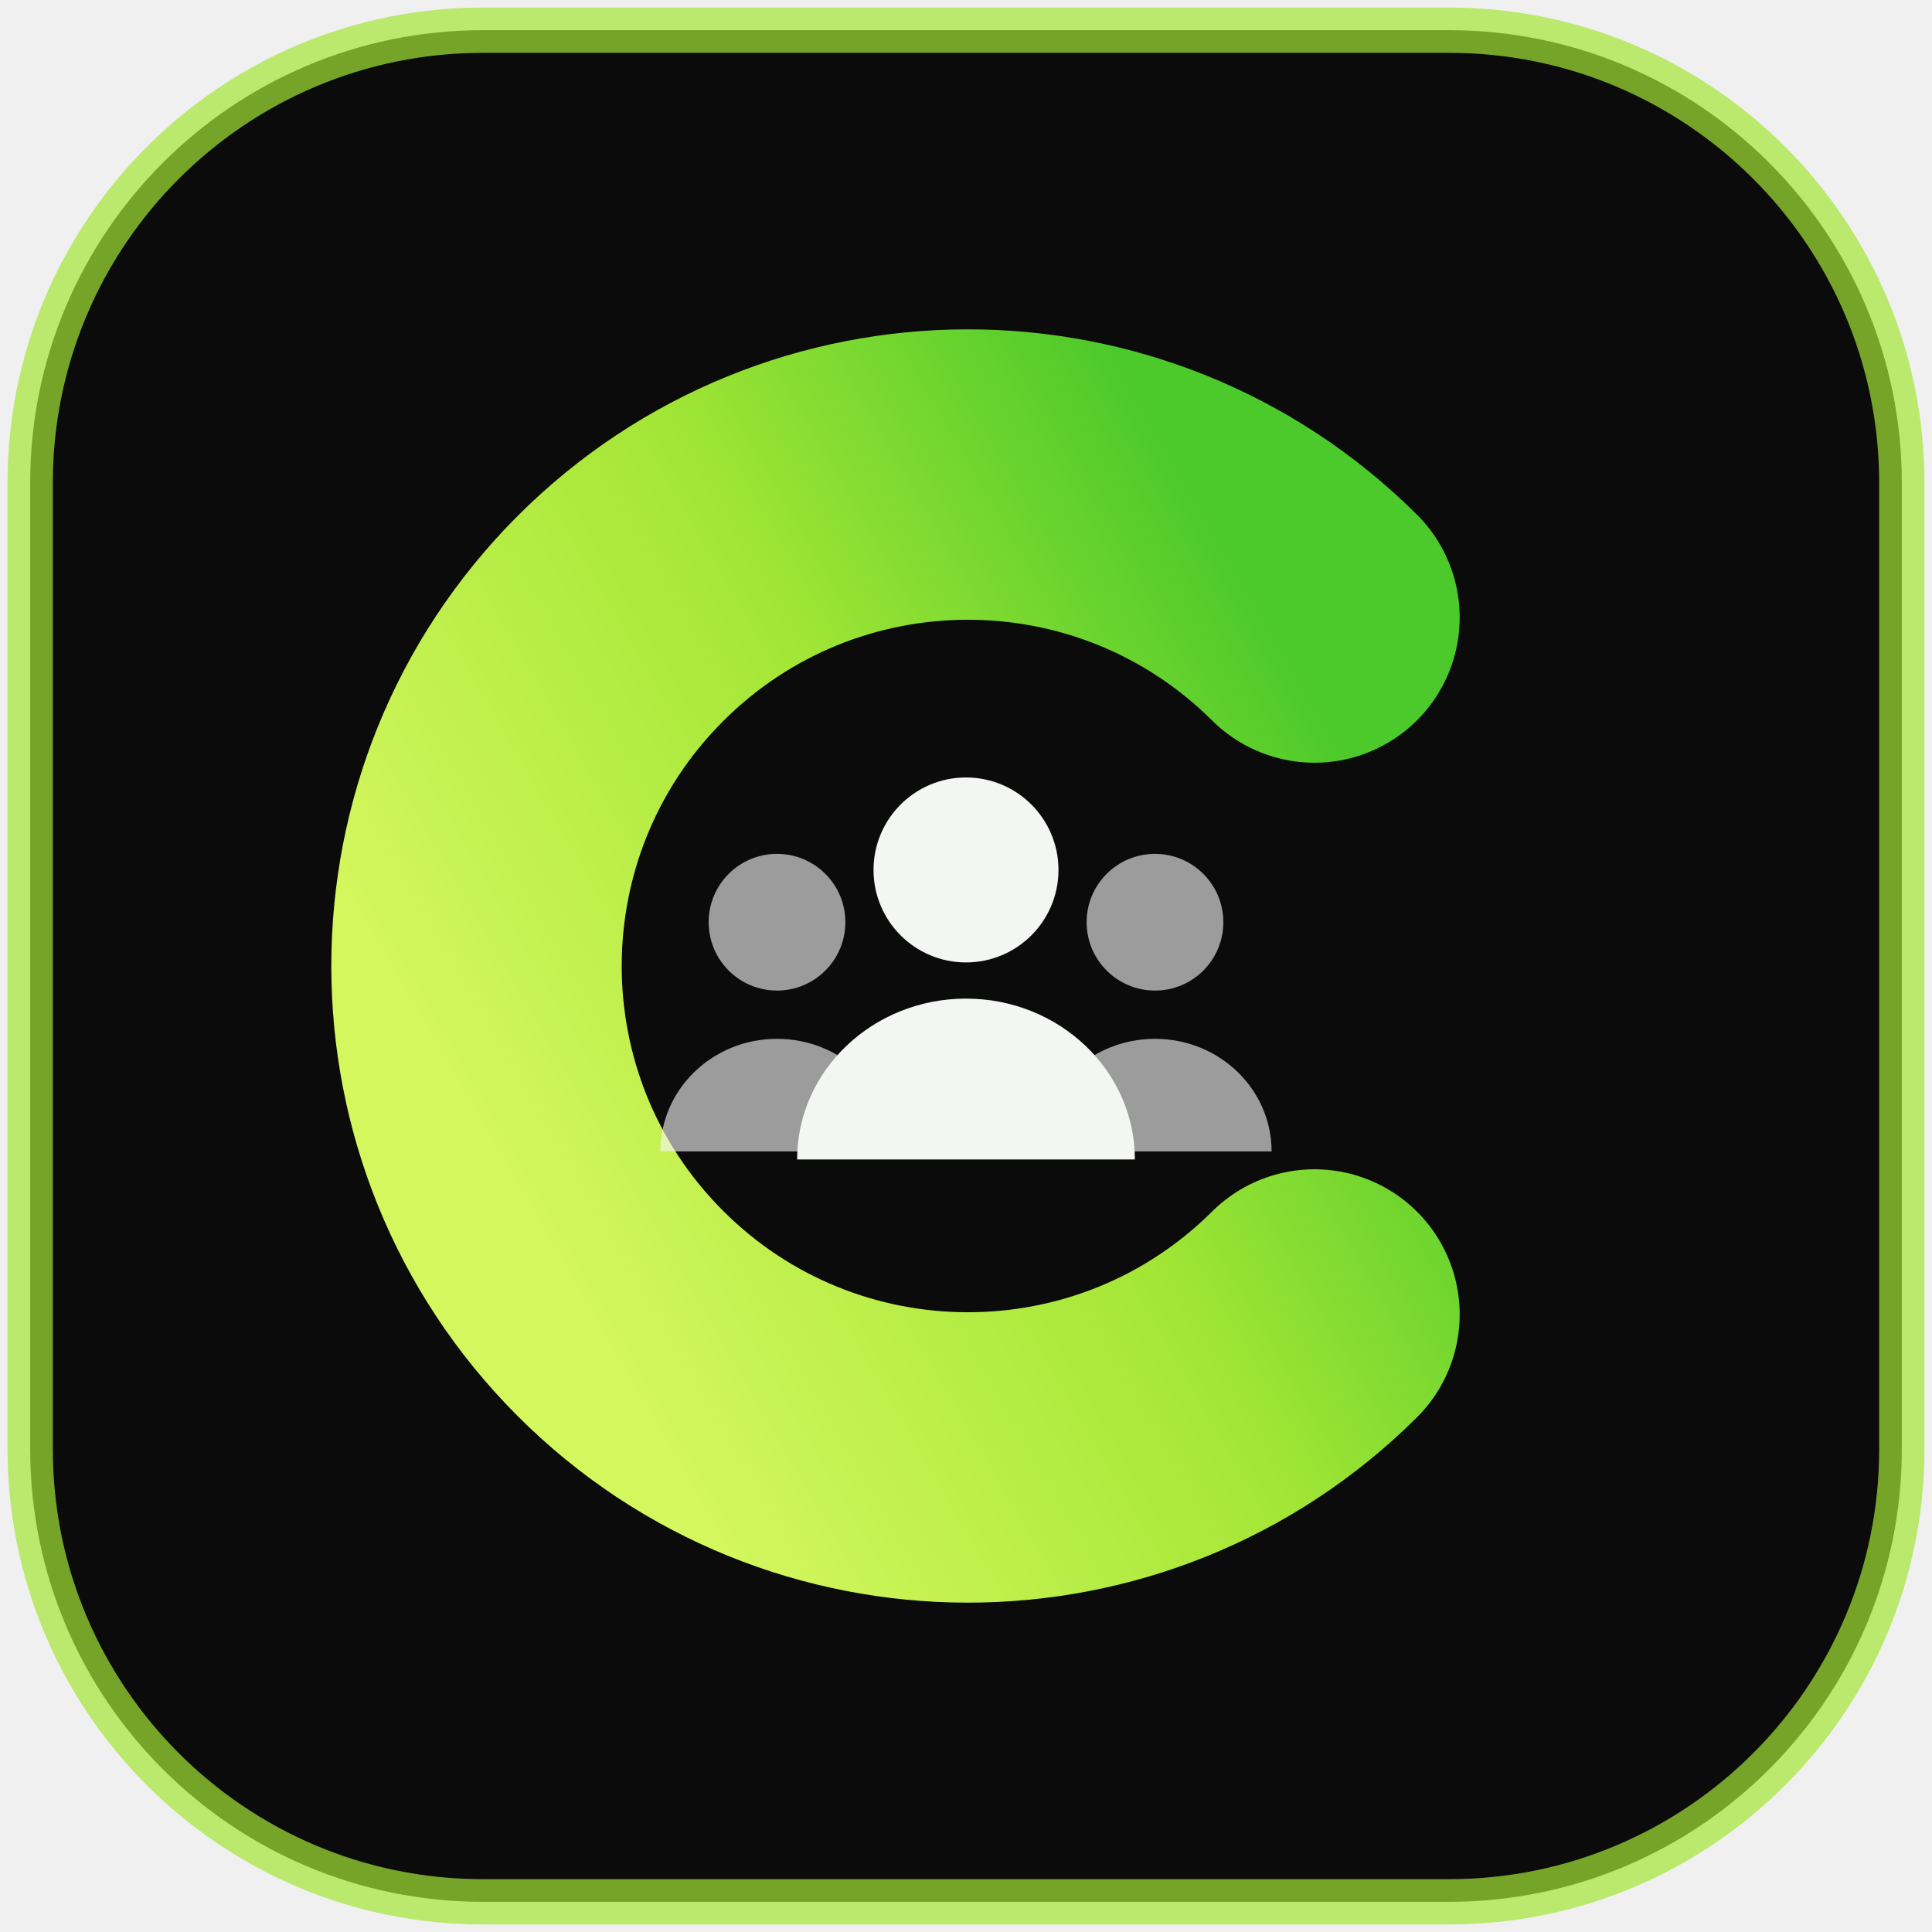
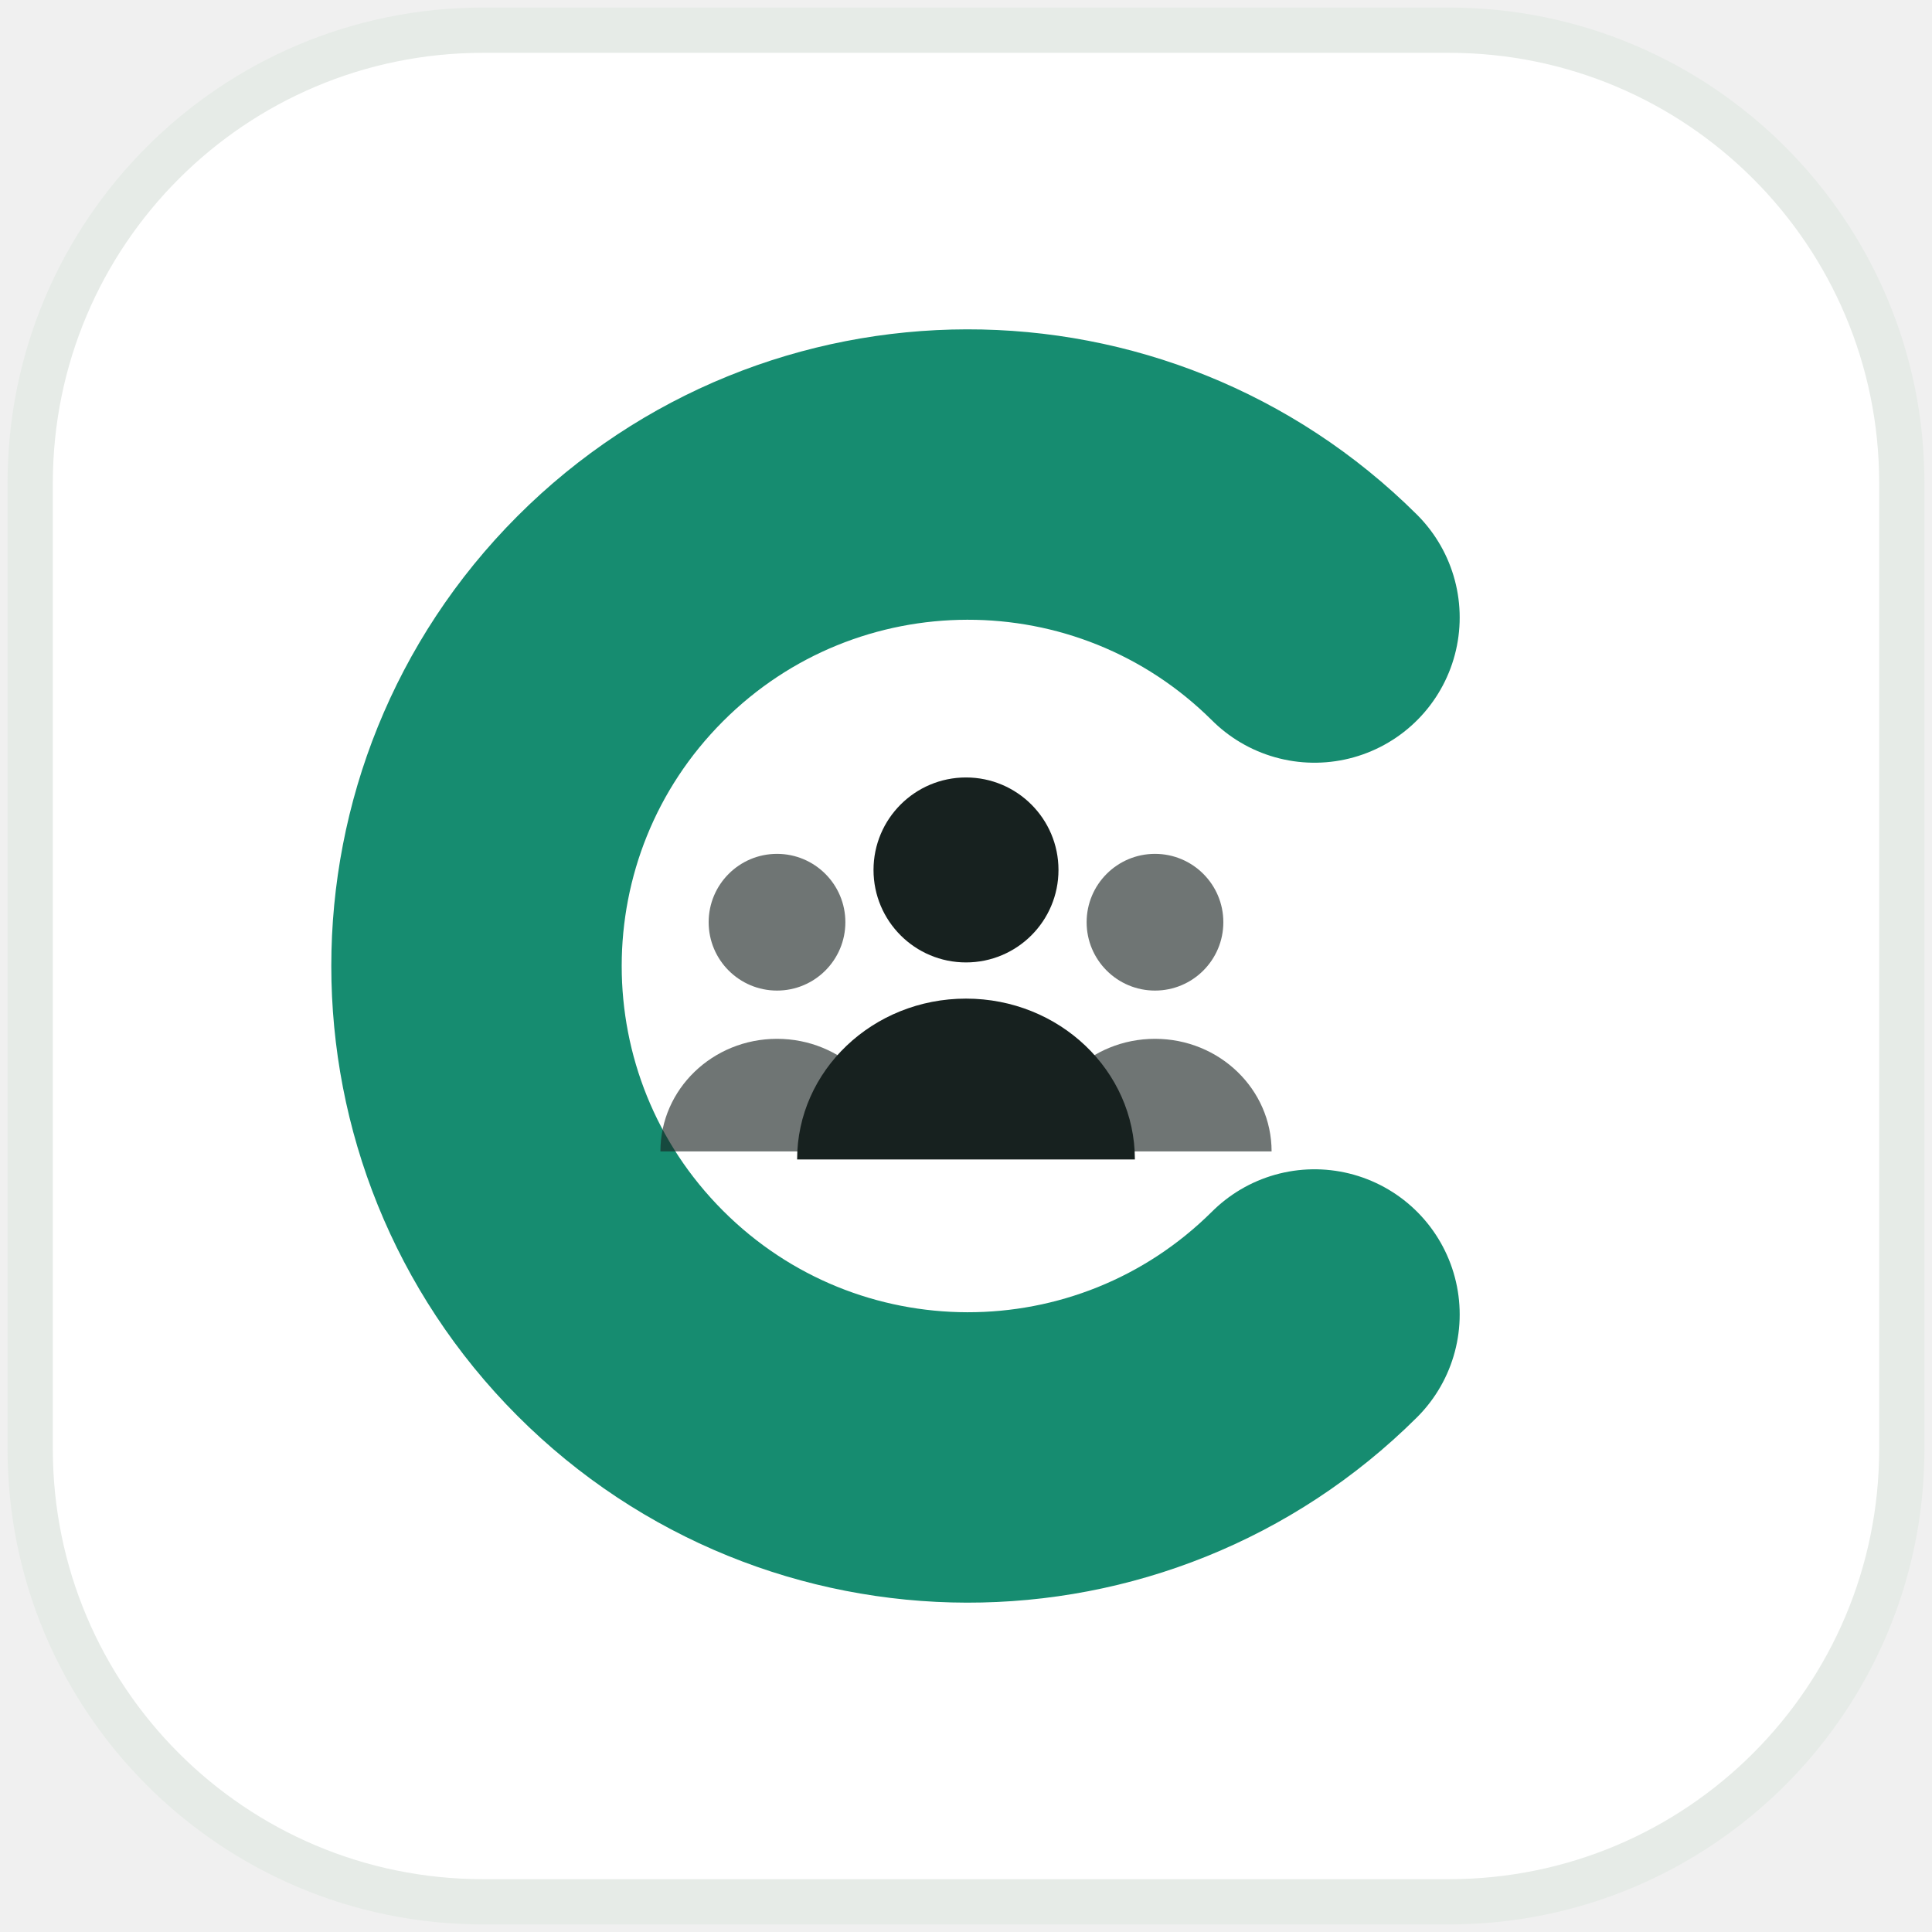
<svg xmlns="http://www.w3.org/2000/svg" viewBox="0 0 64 64">
-   <defs>
-     <linearGradient id="c" x1="0.05" y1="0.75" x2="0.95" y2="0.15">
-       <stop offset="0" stop-color="#d4f75e" />
-       <stop offset="0.55" stop-color="#a3e635" />
-       <stop offset="1" stop-color="#4cc92b" />
-     </linearGradient>
-   </defs>
-   <rect x="1" y="1" width="62" height="62" rx="15" fill="#0a0b0a" stroke="#a3e635" stroke-opacity=".7" stroke-width="1.5" />
+   <rect x="1" y="1" width="62" height="62" rx="15" fill="#ffffff" stroke="#e6ebe7" stroke-width="1.5" />
  <g transform="translate(32 32) scale(.74) translate(-32 -32)">
-     <path d="M47.6 16.4A22 22 0 1 0 47.6 47.6" fill="none" stroke="url(#c)" stroke-width="13" stroke-linecap="round" />
-     <g fill="#f4f6f3" transform="translate(32 34) scale(.9) translate(-32 -34)">
+     <path d="M47.6 16.4A22 22 0 1 0 47.6 47.6" fill="none" stroke="#168c70" stroke-width="13" stroke-linecap="round" />
+     <g fill="#17211f" transform="translate(32 34) scale(.9) translate(-32 -34)">
      <g opacity=".62">
        <circle cx="22.6" cy="29.6" r="3.4" />
        <path d="M16.8 41a5.8 5.6 0 0 1 11.6 0z" />
        <circle cx="41.4" cy="29.6" r="3.4" />
        <path d="M35.6 41a5.8 5.6 0 0 1 11.6 0z" />
      </g>
      <circle cx="32" cy="27" r="4.6" />
      <path d="M23.6 41.4a8.4 8 0 0 1 16.8 0z" />
    </g>
  </g>
</svg>
